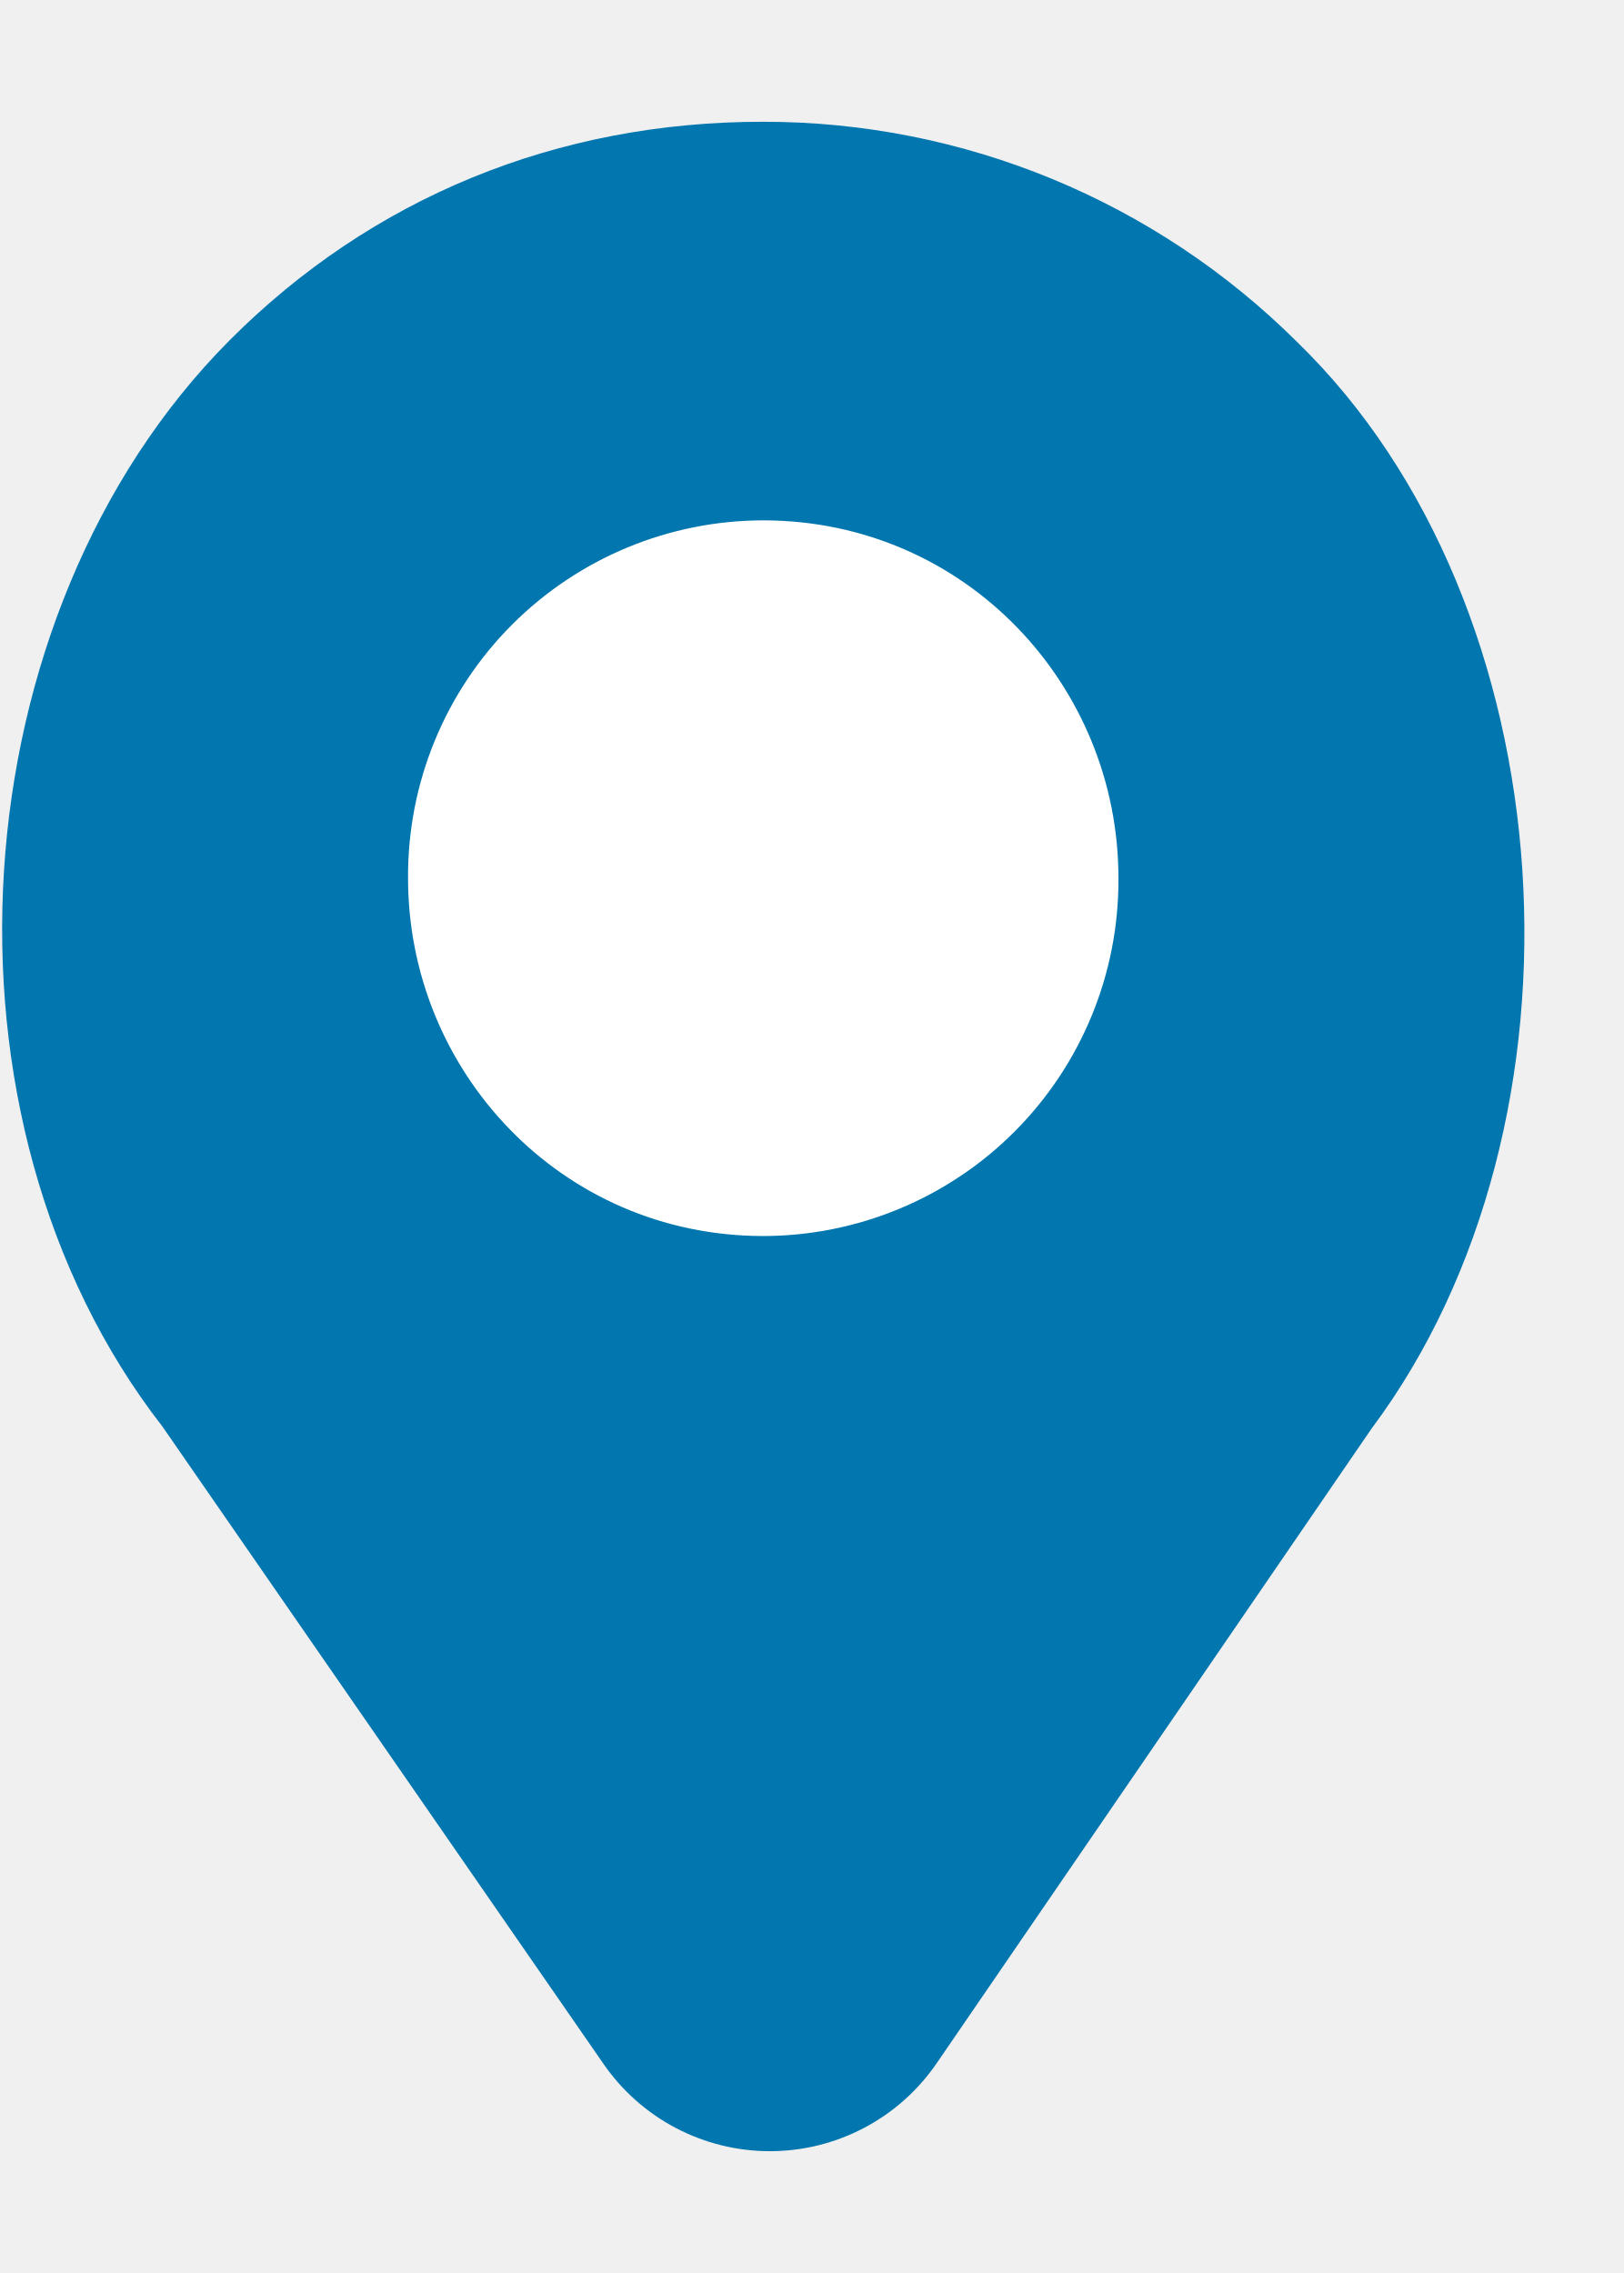
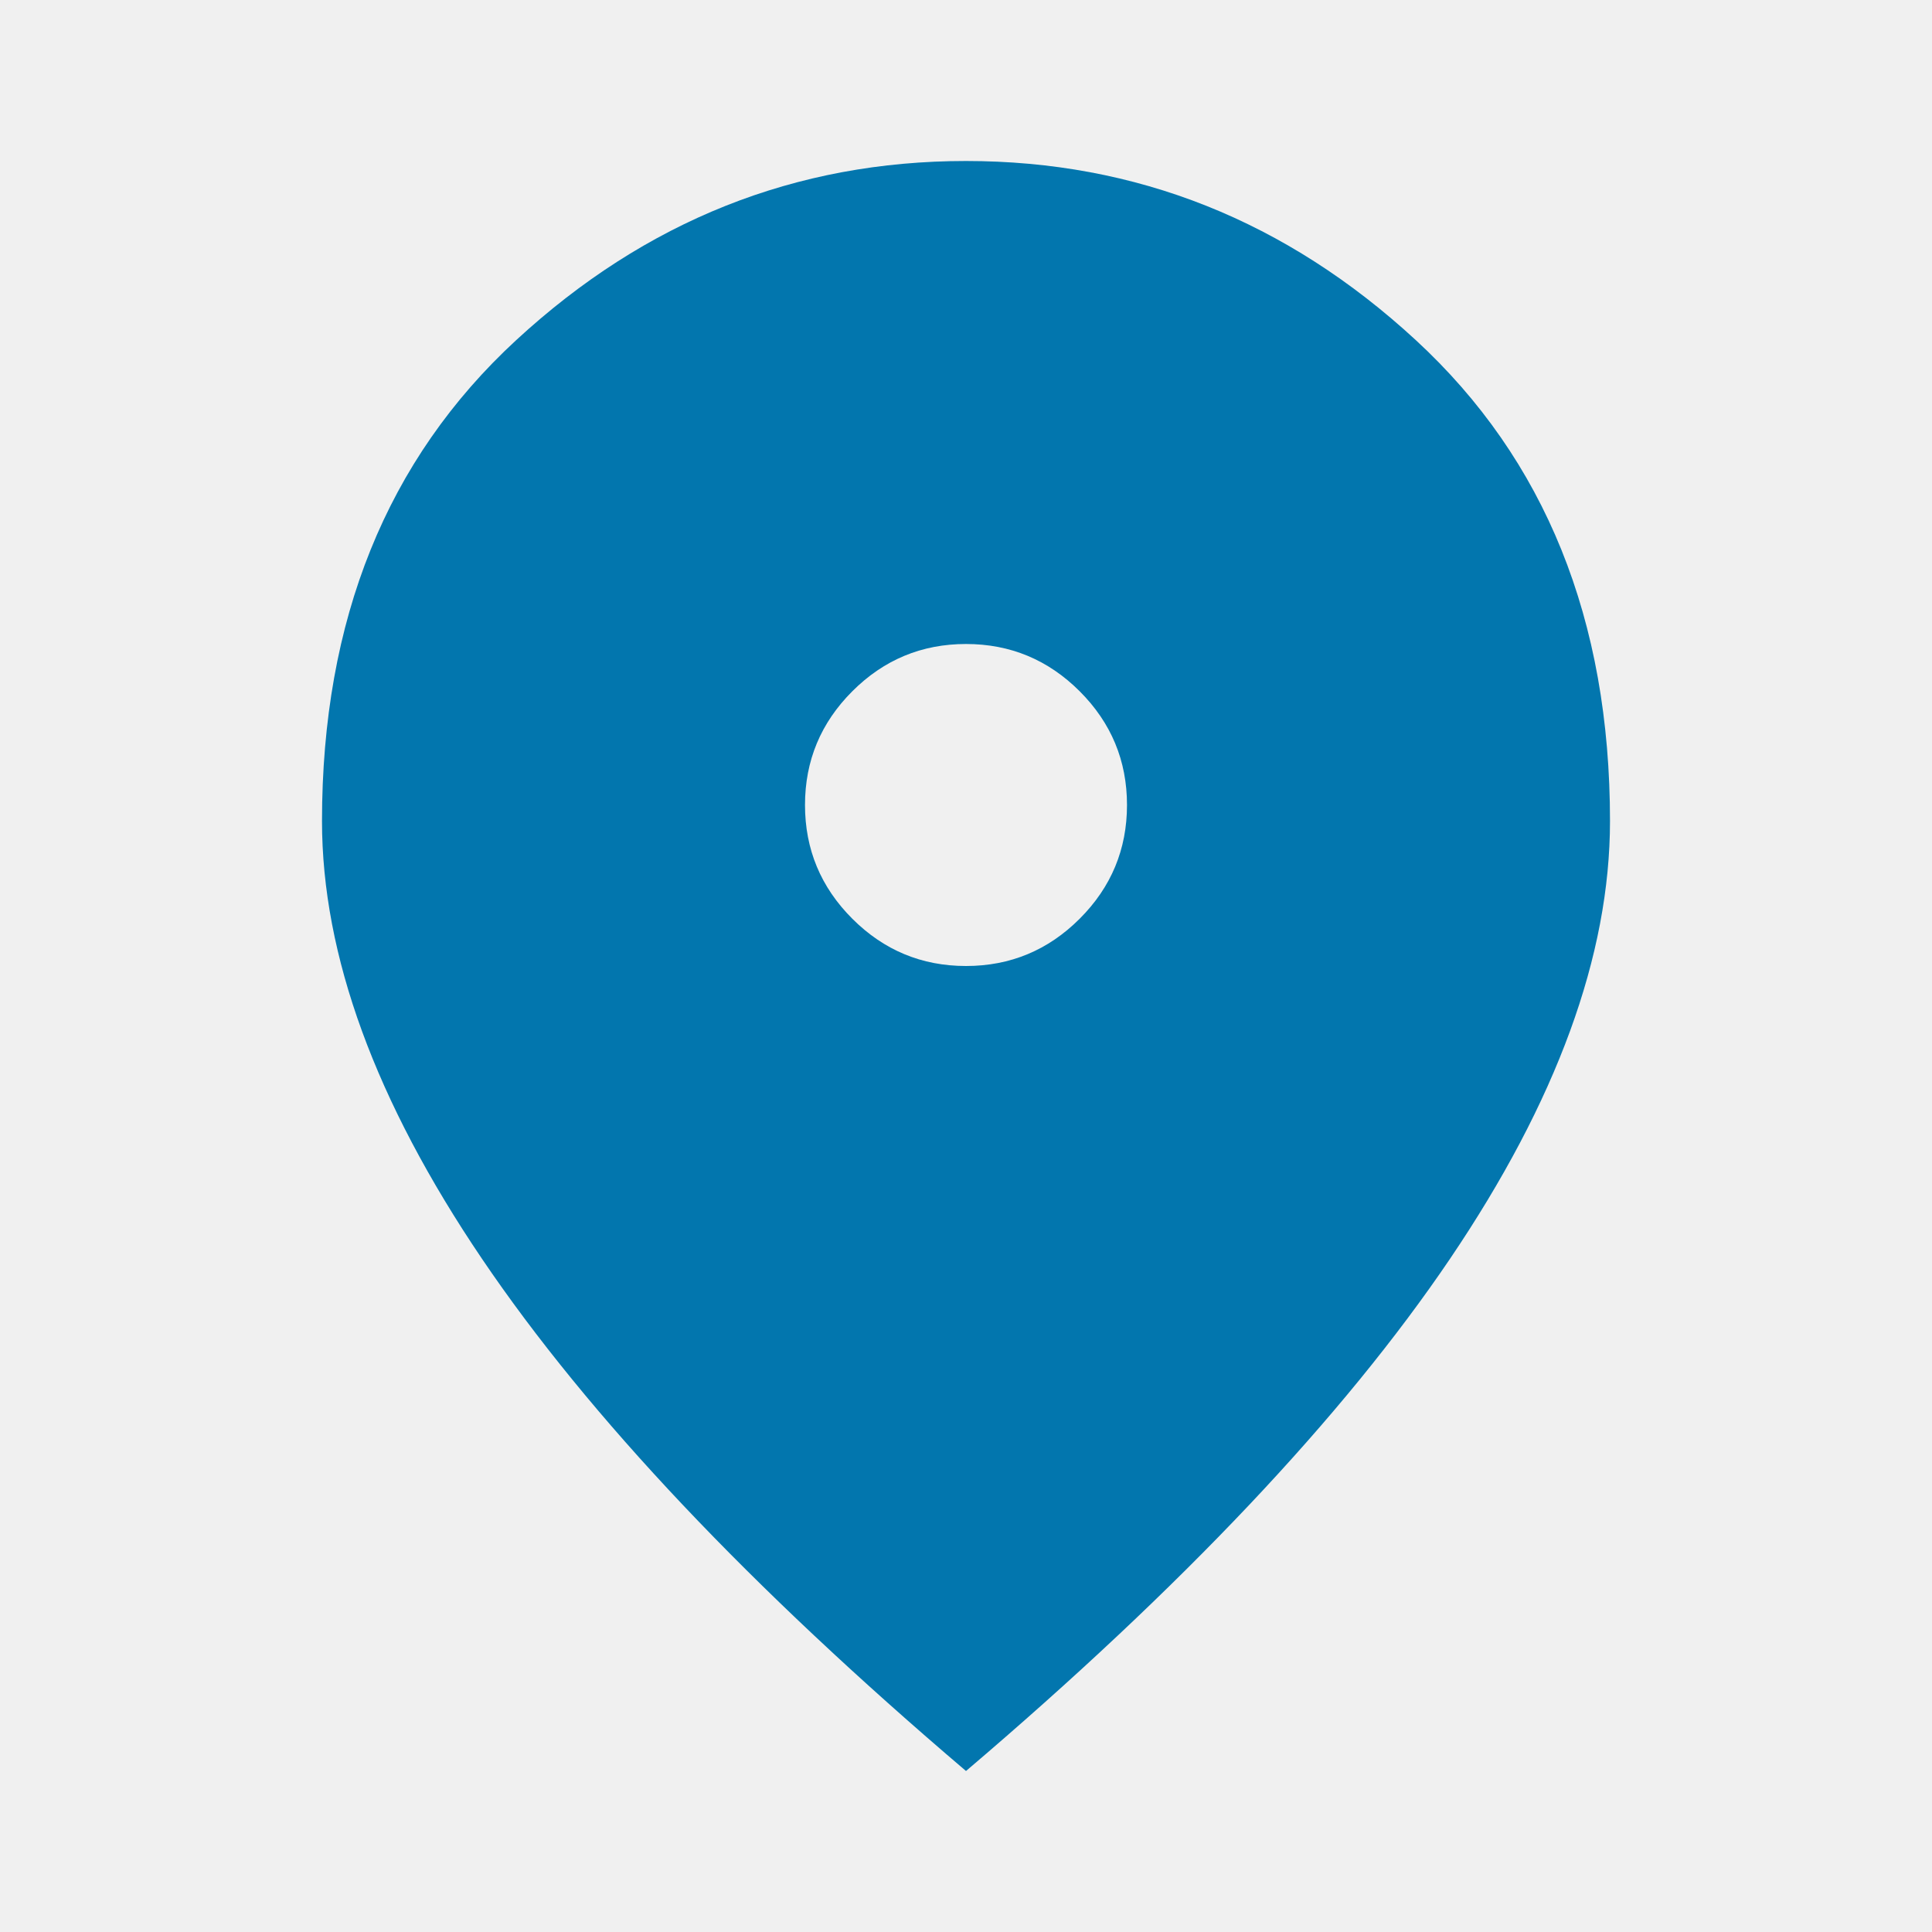
- <svg xmlns="http://www.w3.org/2000/svg" width="10" height="14" fill="none">
-   <path fill="#0276AE" d="M4.704.75a4.655 4.655 0 0 1 3.285 1.357c1.674 1.625 1.87 4.802.458 6.692L5.77 12.706a1.245 1.245 0 0 1-2.054.005L1 8.786c-1.473-1.895-1.266-5.003.414-6.69C2.288 1.219 3.429.748 4.704.75Z" />
-   <path fill="#fff" d="M4.697 7.613c-1.241-.002-2.186-1.016-2.184-2.208a2.19 2.19 0 0 1 2.192-2.2c1.241.003 2.186 1.017 2.183 2.208a2.19 2.19 0 0 1-2.19 2.2Z" />
+ <svg xmlns="http://www.w3.org/2000/svg" height="24px" viewBox="0 -960 960 960" width="24px" fill="#0276AE">
+   <path d="M536.5-503.5Q560-527 560-560t-23.5-56.5Q513-640 480-640t-56.5 23.5Q400-593 400-560t23.5 56.5Q447-480 480-480t56.5-23.5ZM480-80Q319-217 239.5-334.5T160-552q0-150 96.5-239T480-880q127 0 223.5 89T800-552q0 100-79.5 217.5T480-80Z" />
</svg>
